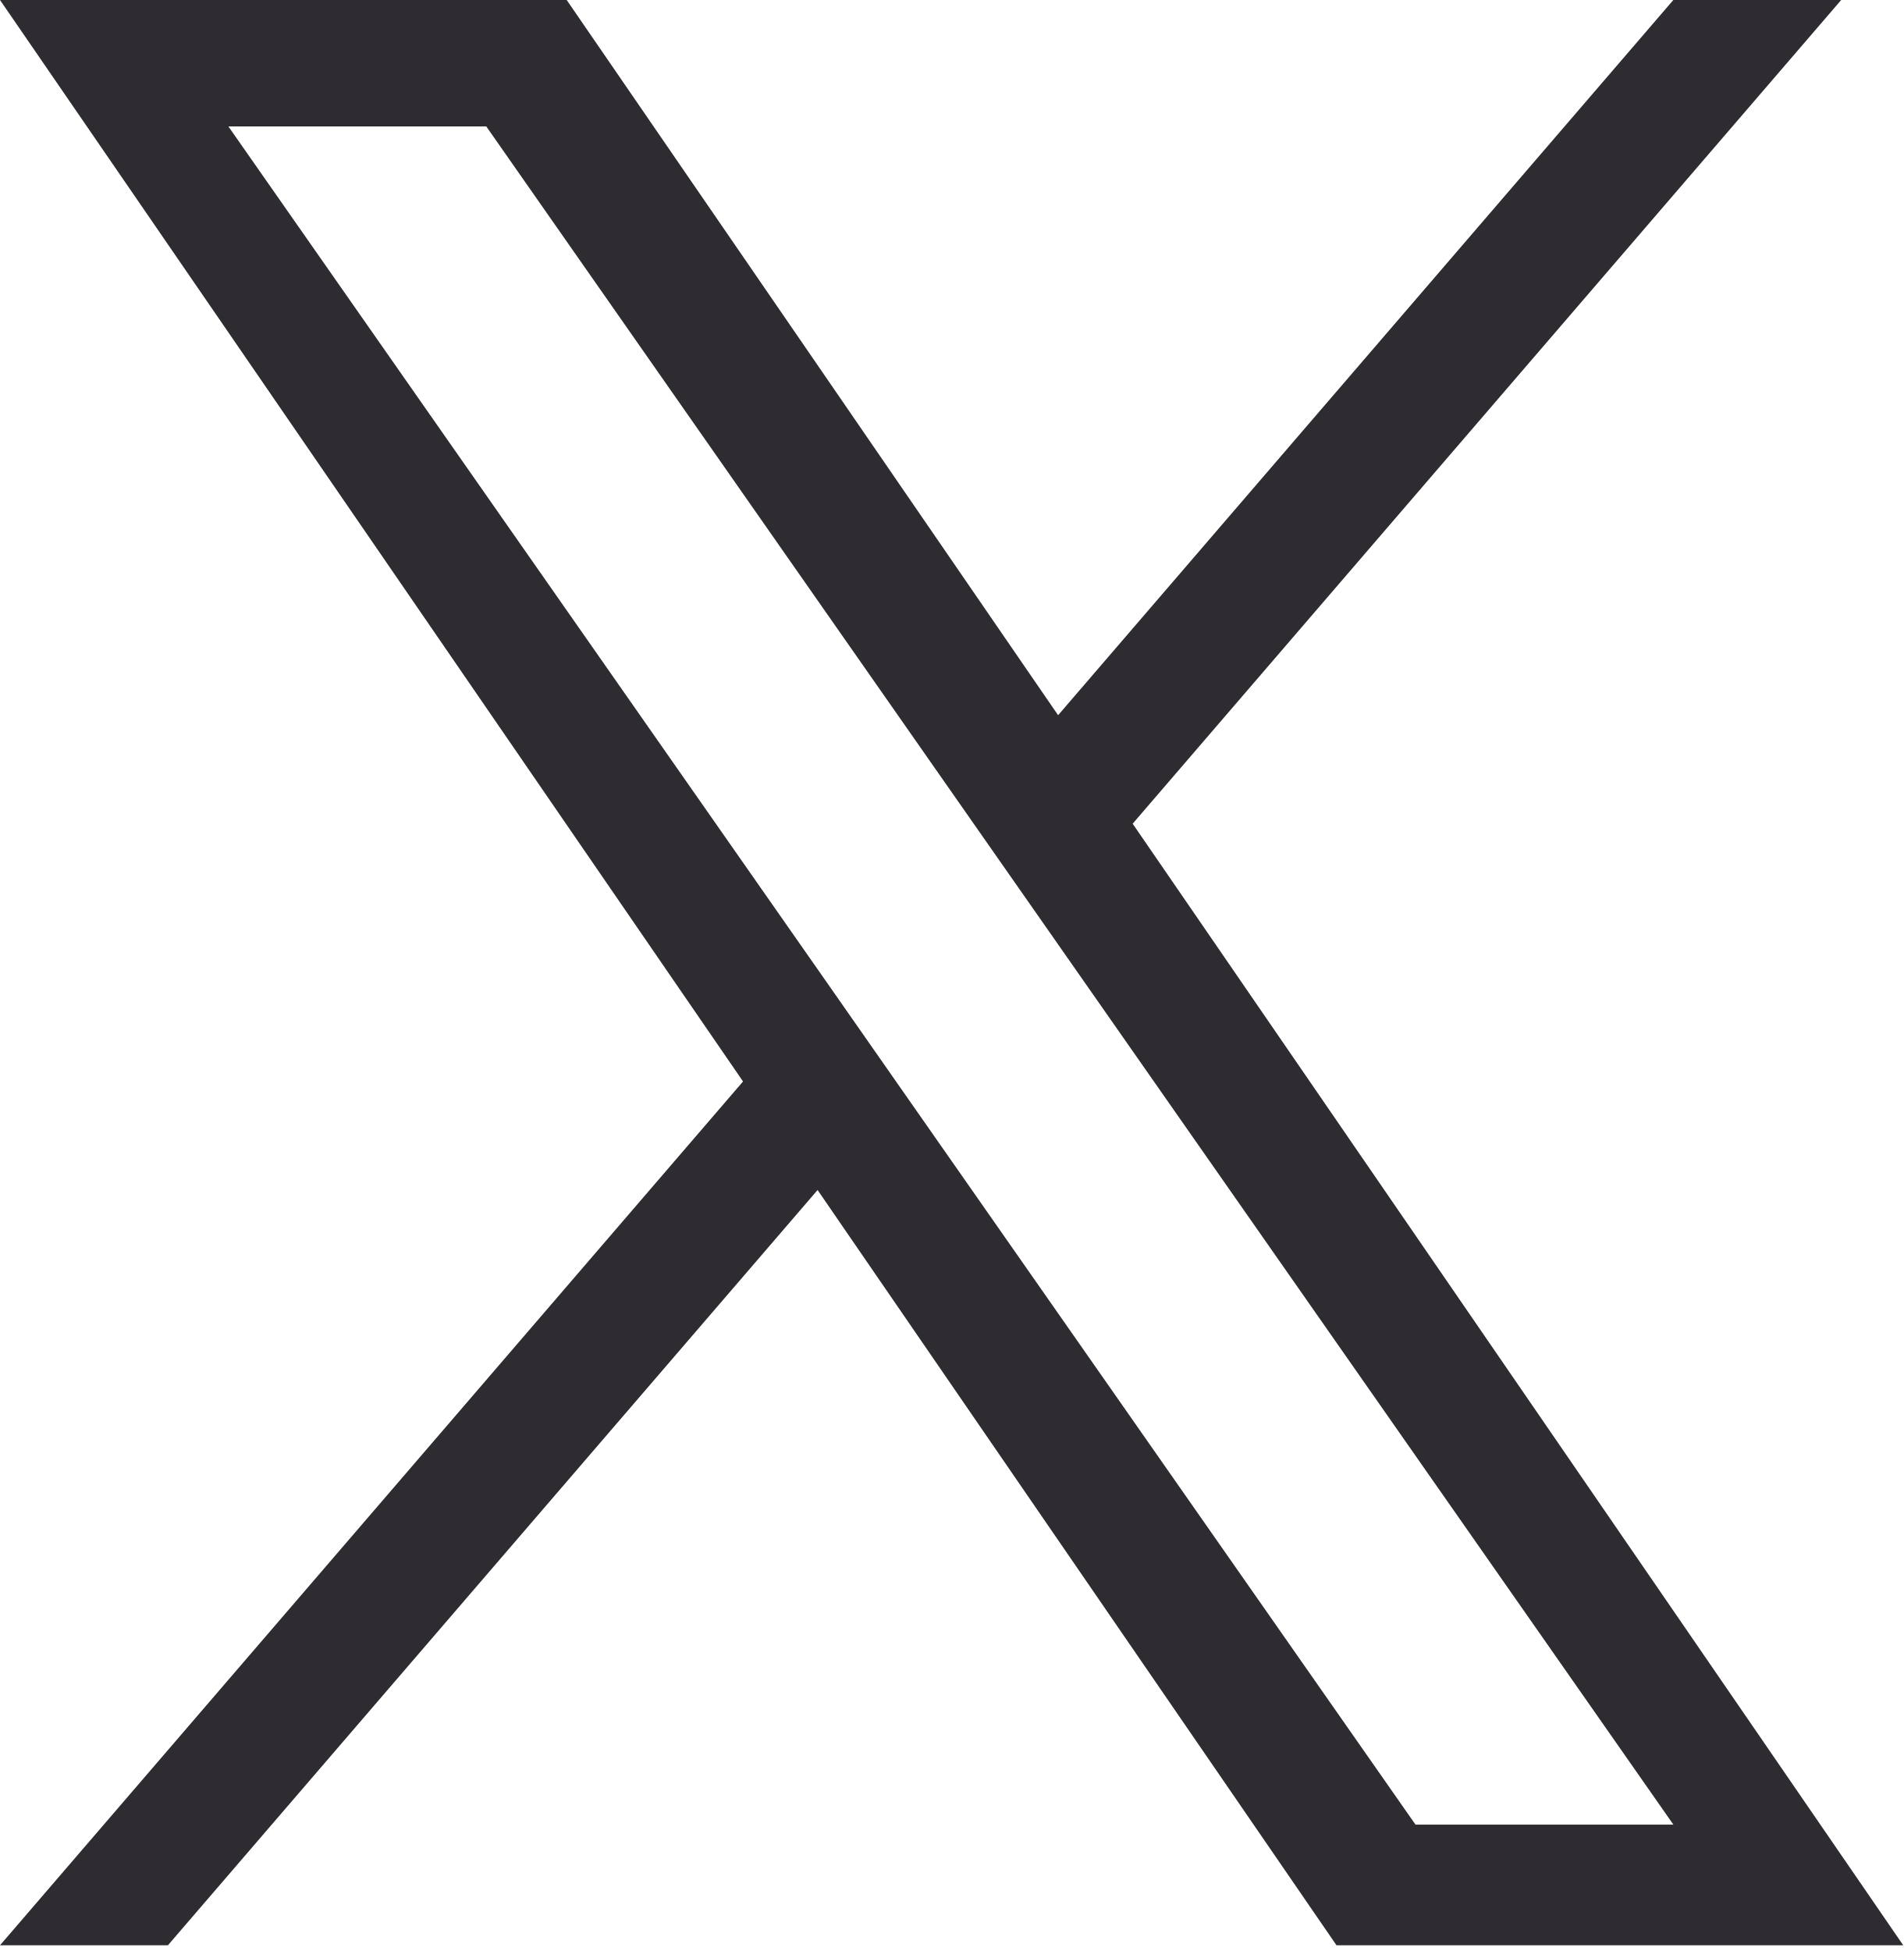
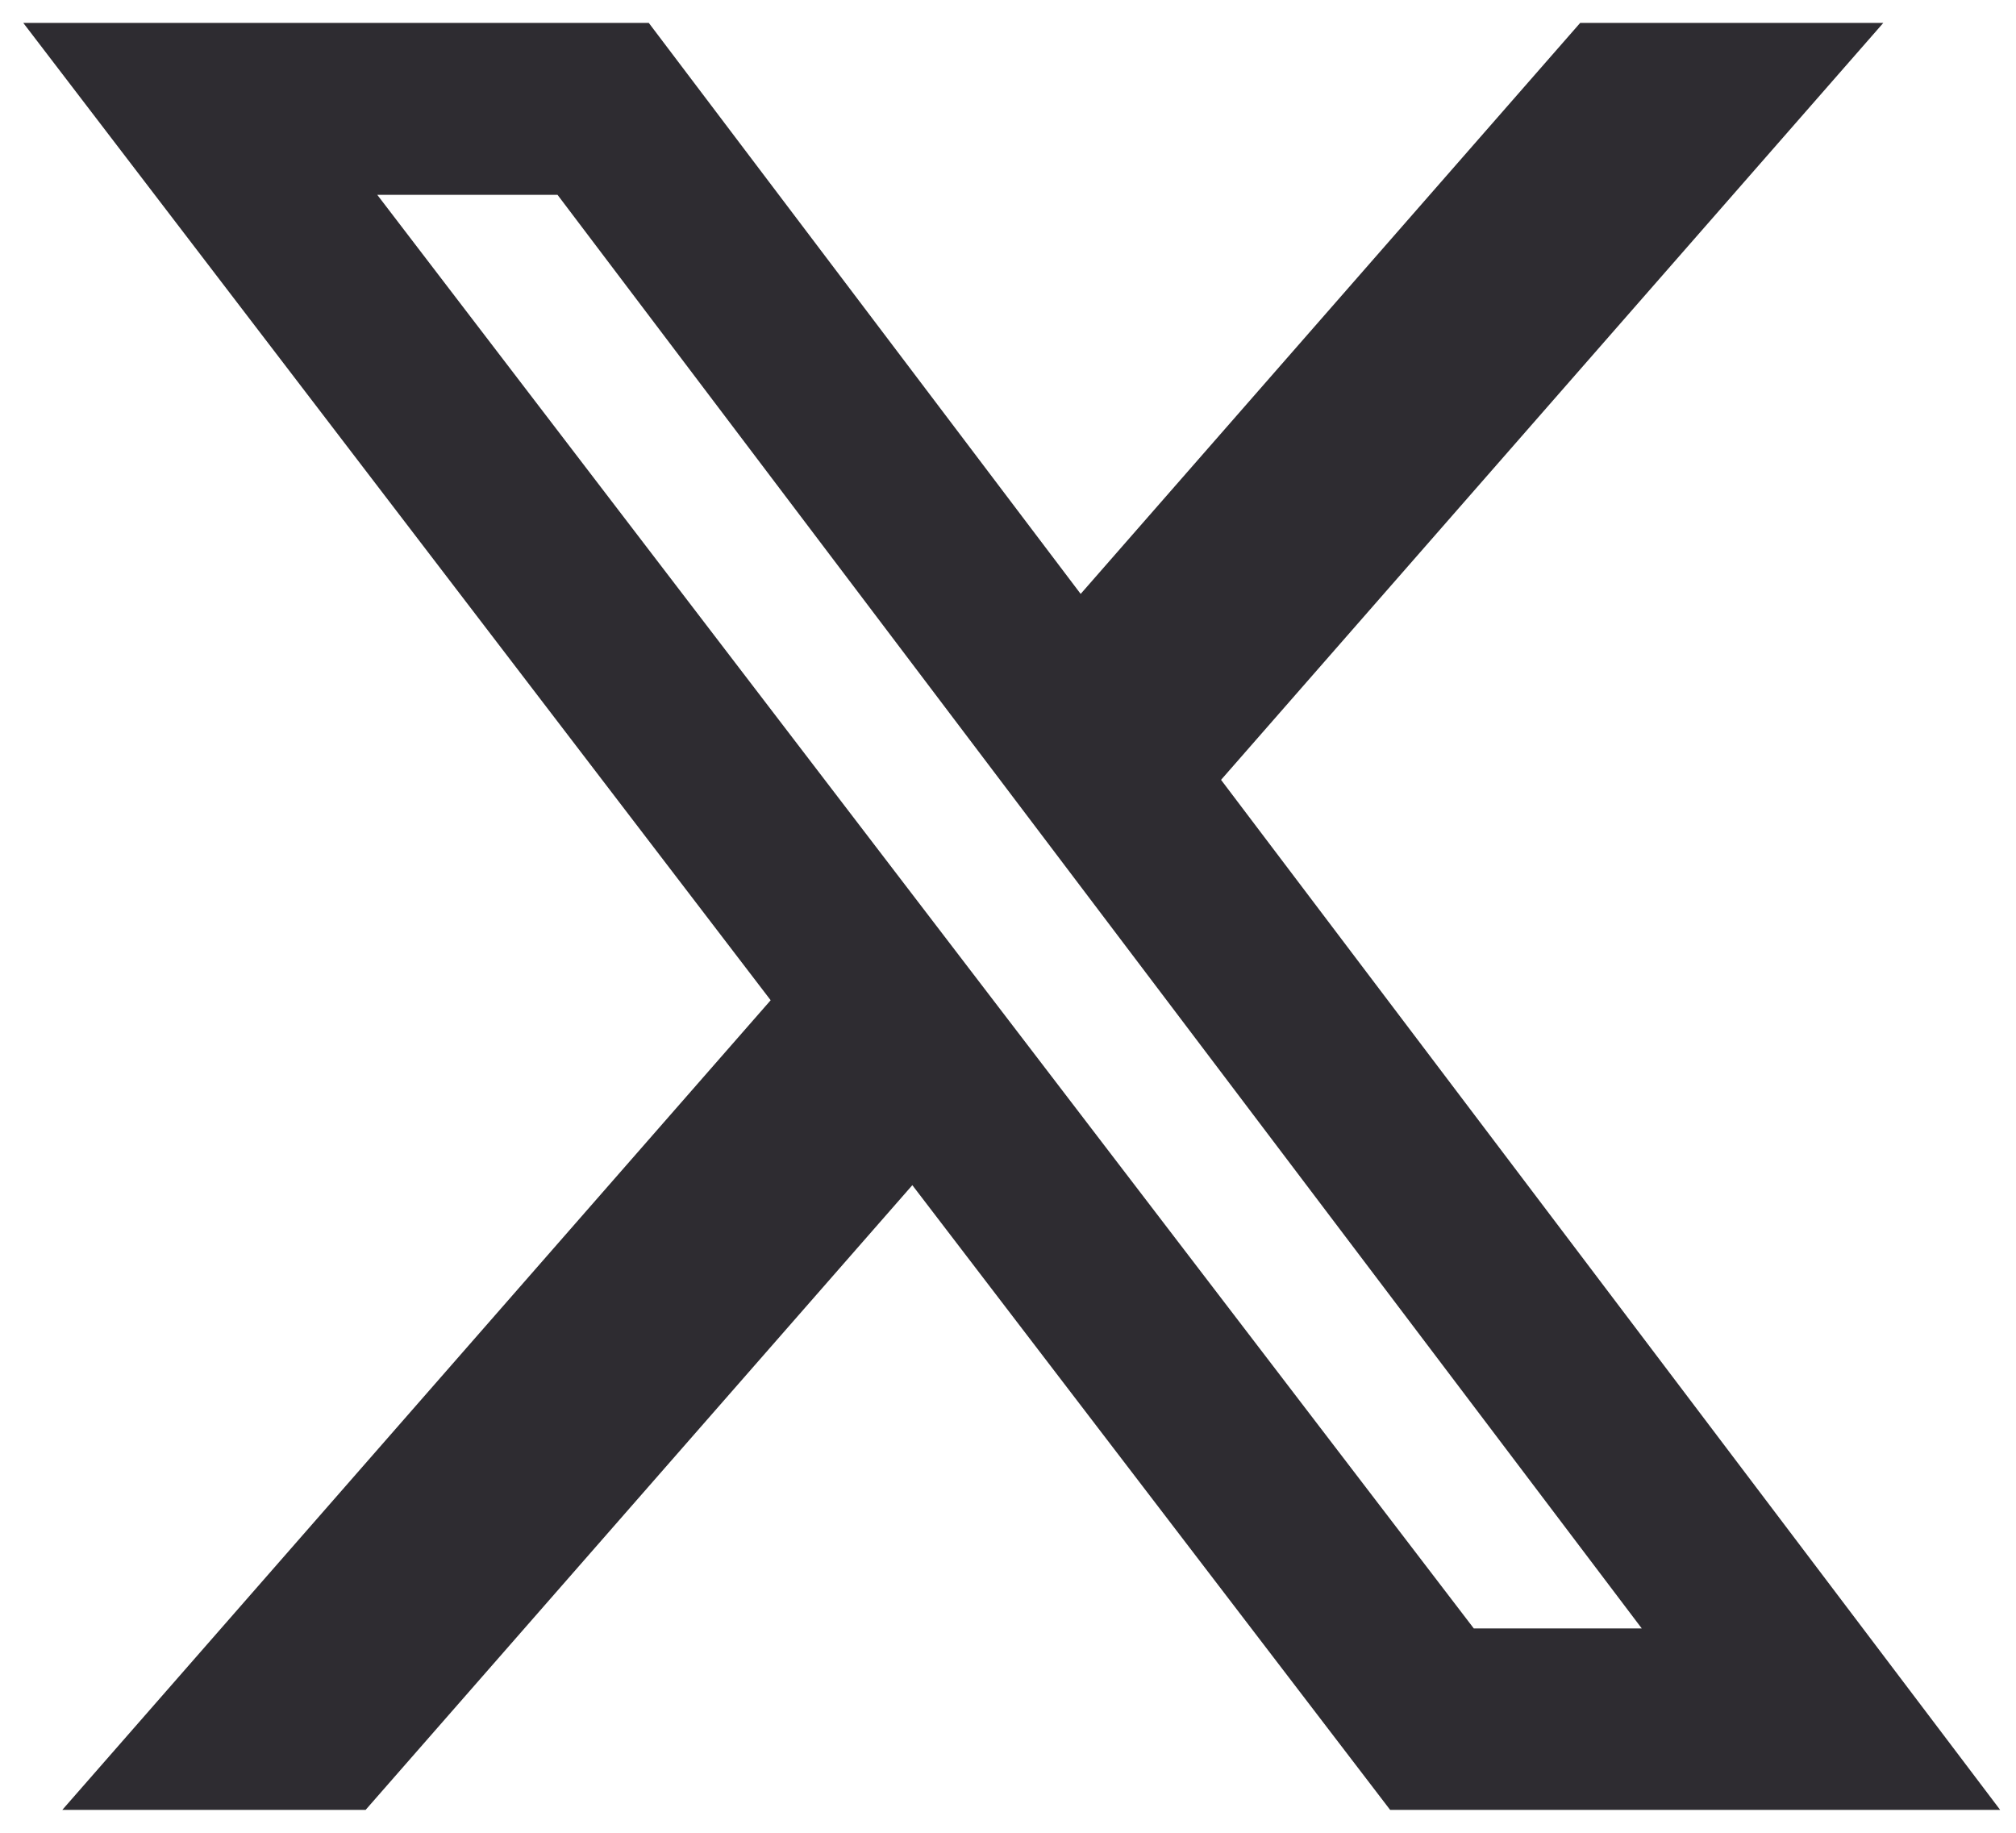
- <svg xmlns="http://www.w3.org/2000/svg" width="40" height="41" fill="none">
-   <g clip-path="url(#a)">
-     <path fill="#2E2C31" d="M23.805 17.31 38.696 0h-3.528l-12.93 15.03L11.91 0H0l15.616 22.727L0 40.88h3.529l13.654-15.872L28.089 40.88H40l-16.195-23.57Zm-4.833 5.618-1.582-2.264L4.8 2.657h5.42L20.38 17.19l1.583 2.264 13.206 18.89h-5.42L18.972 22.928Z" />
-   </g>
-   <defs>
-     <clipPath id="a">
-       <path fill="#2E2C31" d="M0 0h40v40.9H0z" />
-     </clipPath>
-   </defs>
+ <svg xmlns="http://www.w3.org/2000/svg" width="22" height="20" viewBox="0 0 22 20" fill="none">
+   <path d="M17.244 0.25H20.552L13.325 8.51L21.827 19.75H15.17L9.956 12.933L3.99 19.75H0.68L8.41 10.915L0.254 0.25H7.08L11.793 6.481L17.244 0.25ZM16.083 17.77H17.916L6.084 2.126H4.117L16.083 17.77Z" fill="#2E2C31" />
</svg>
